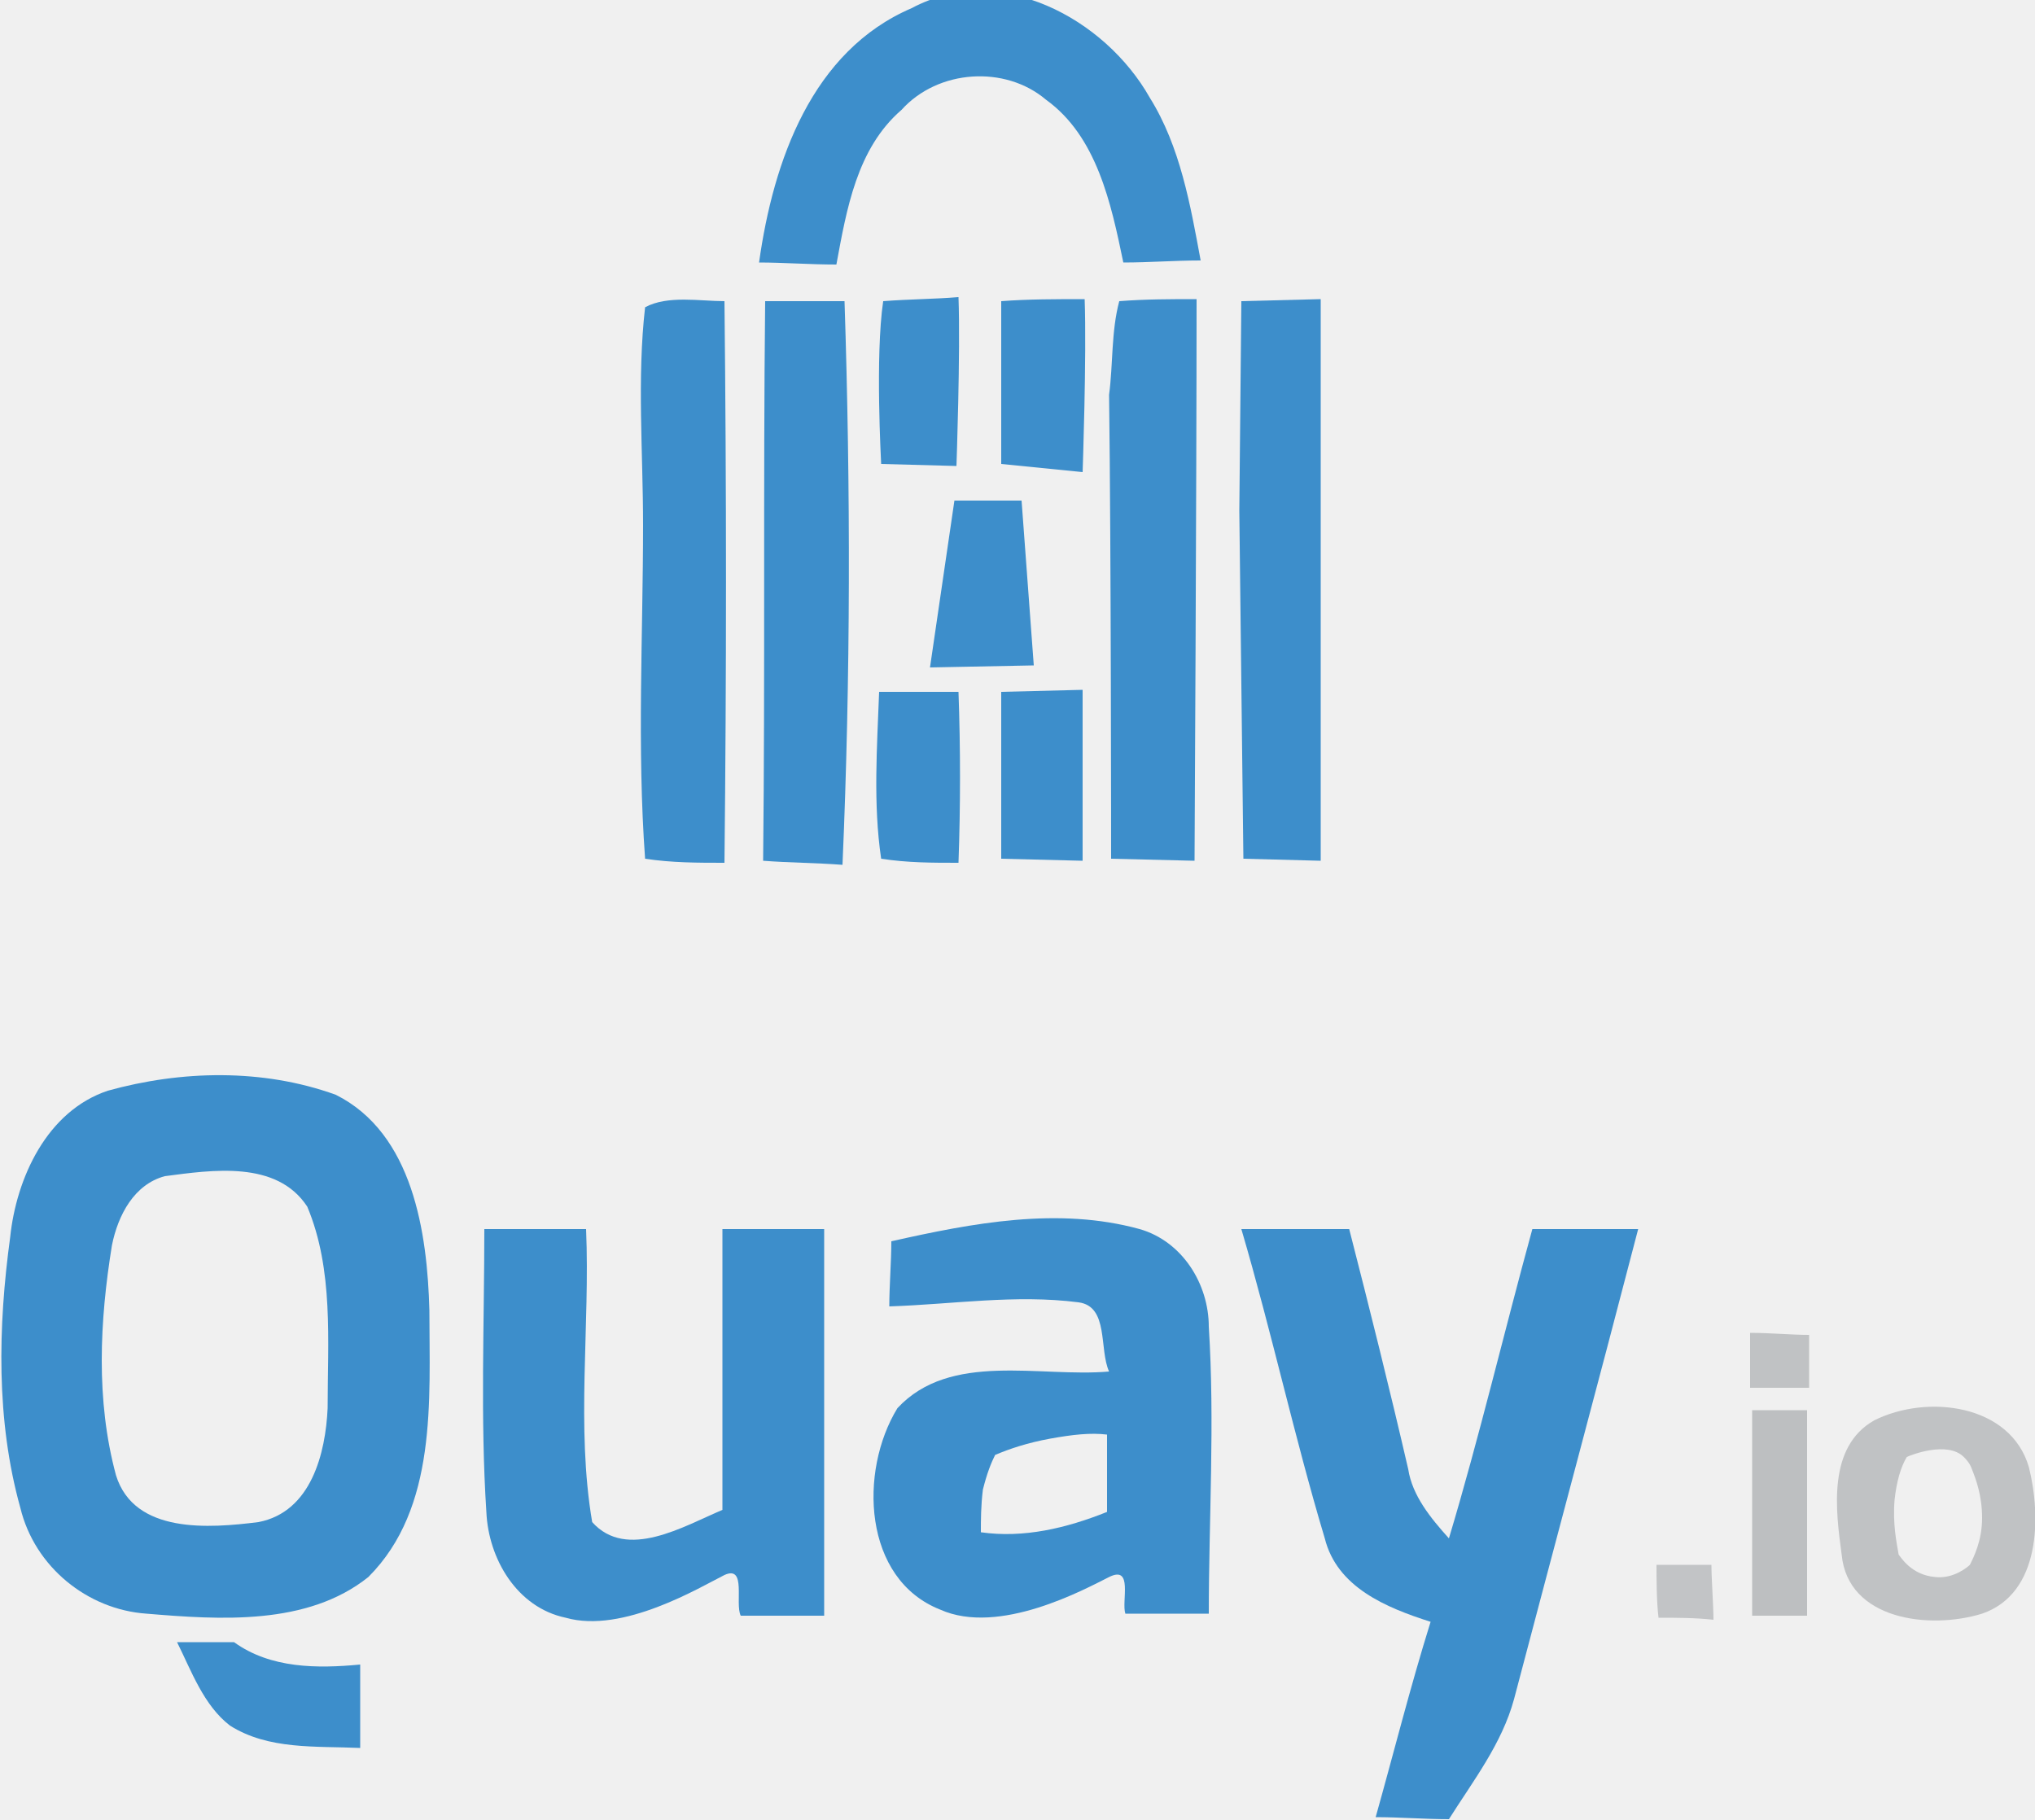
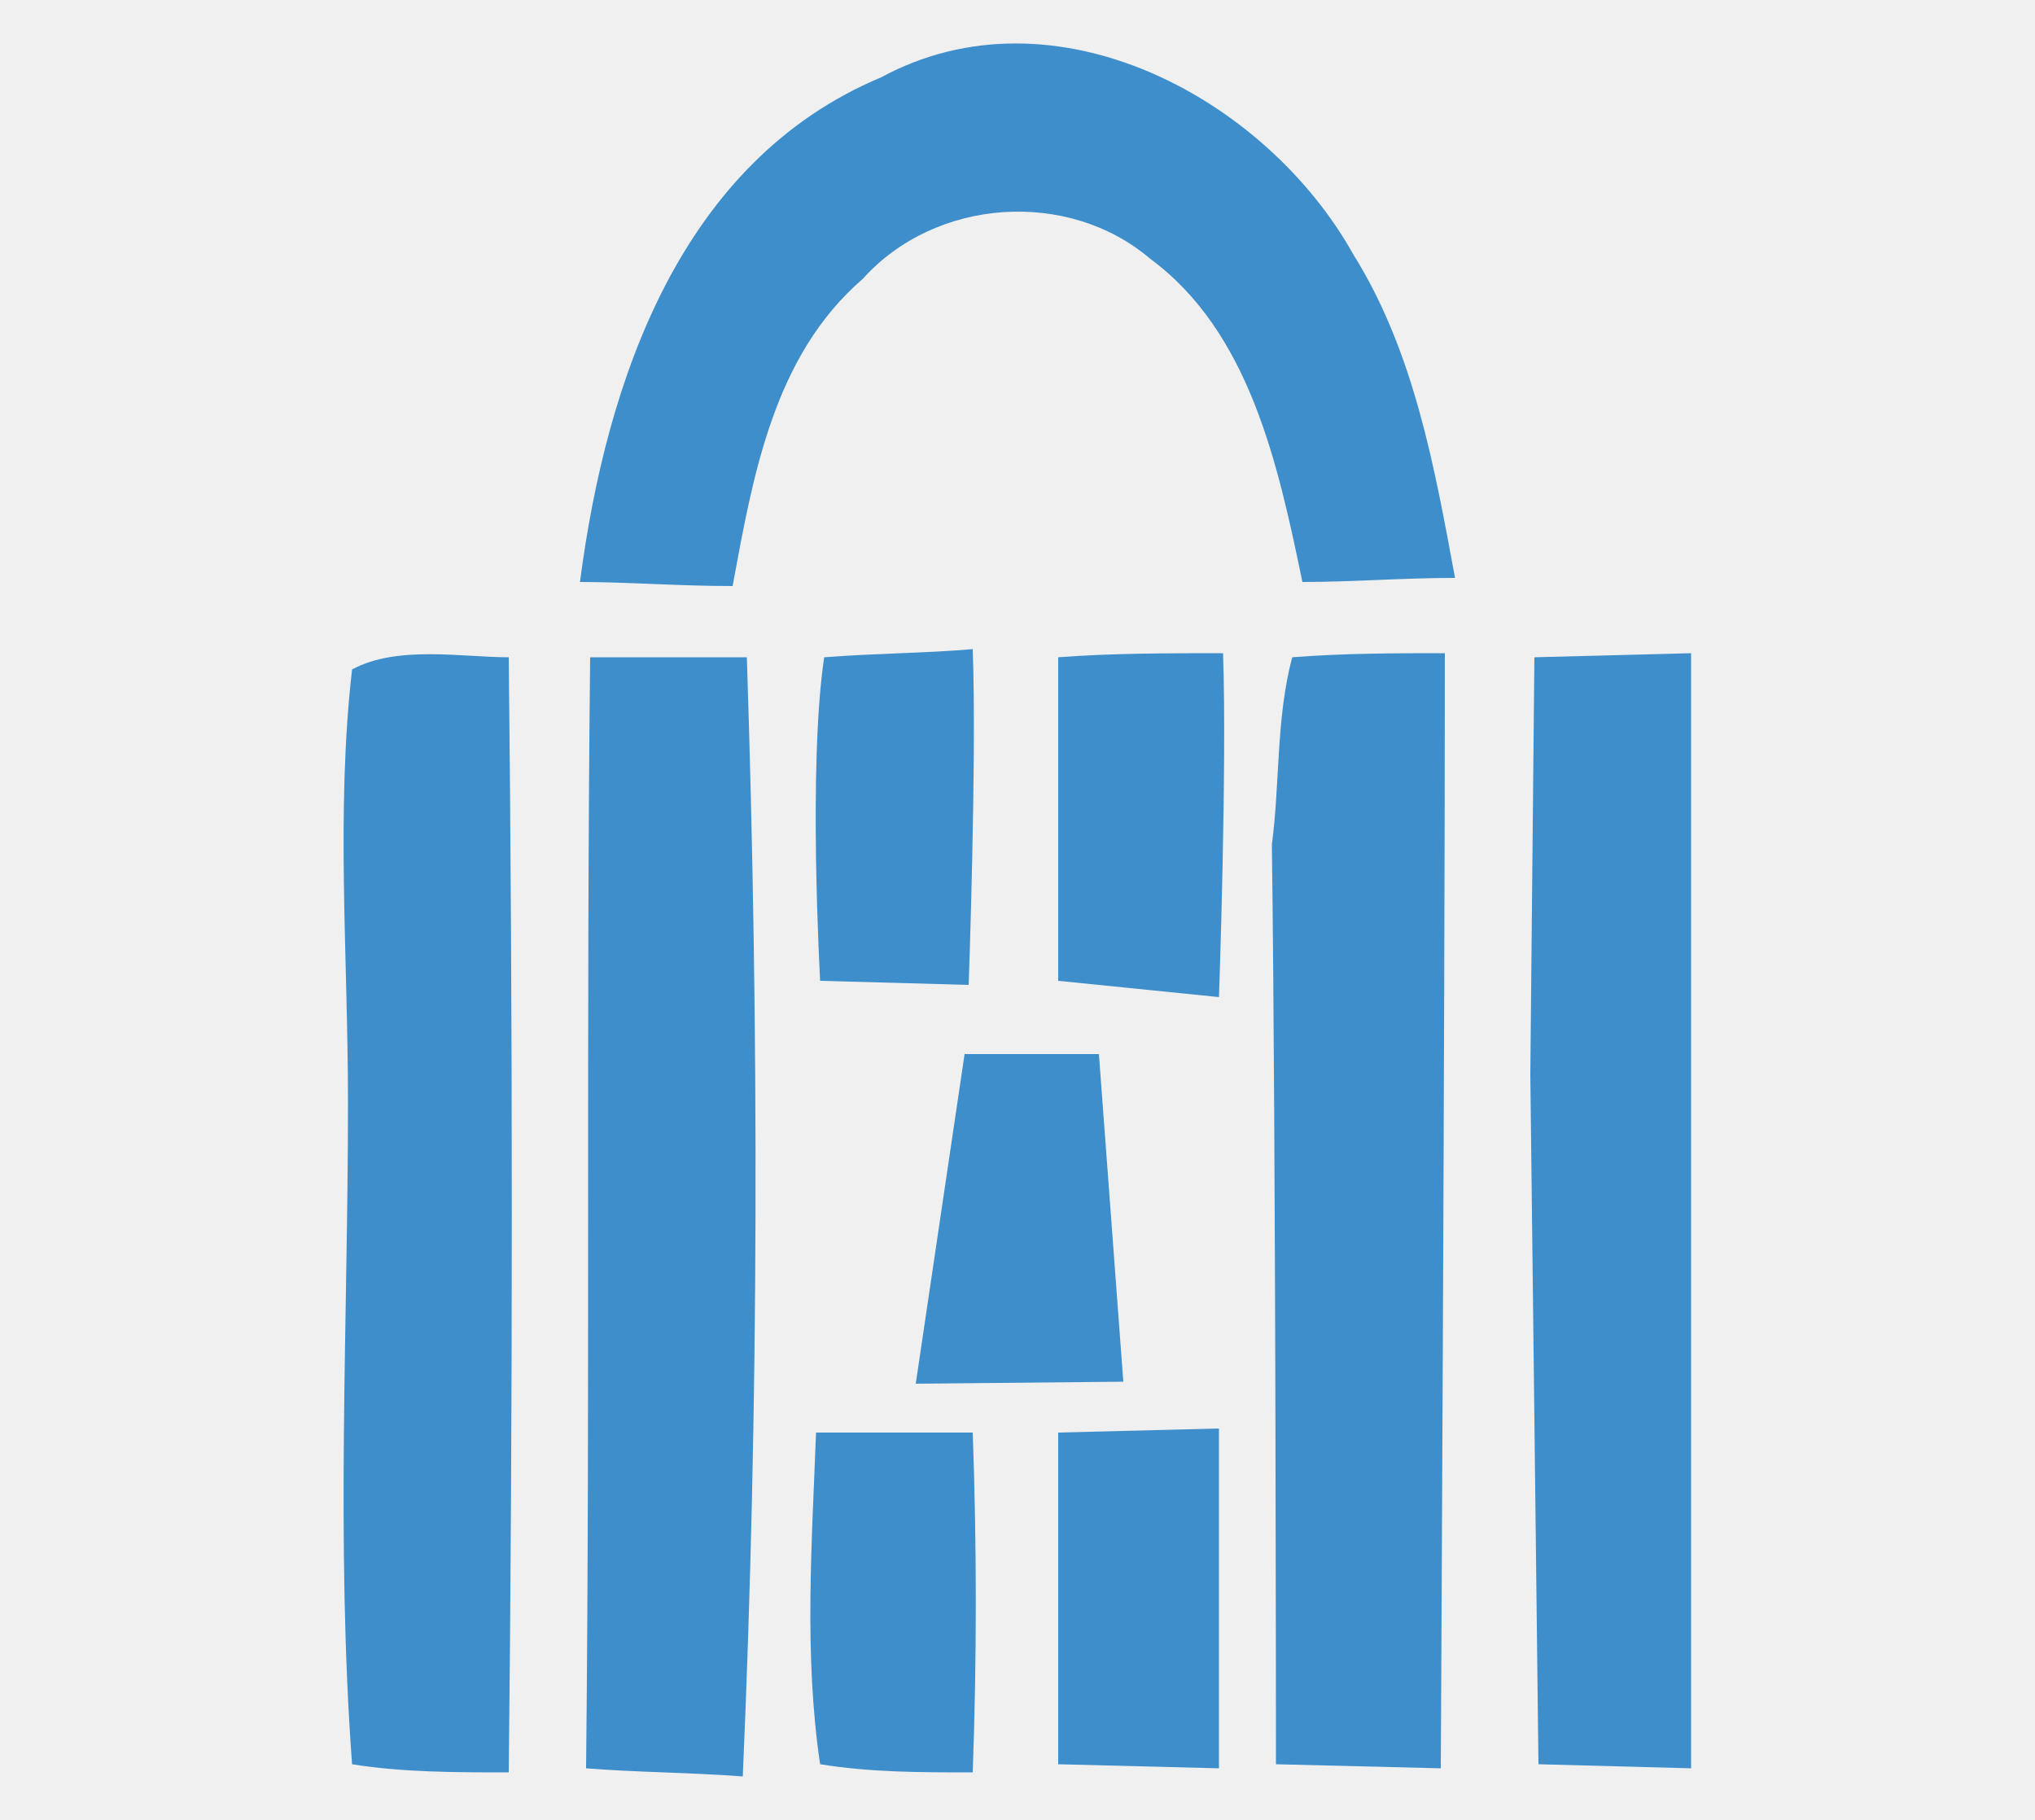
- <svg xmlns="http://www.w3.org/2000/svg" version="1.1" id="Layer_1" x="0px" y="0px" viewBox="0 0 100 89.4" enable-background="new 0 0 100 89.4" xml:space="preserve">
-   <path fill="#3D8ECB" d="M44.8,0.4c4.3-2.3,9.5,0.5,11.7,4.4c1.5,2.4,2,5.3,2.5,8c-1.3,0-2.5,0.1-3.8,0.1c-0.6-2.9-1.3-6.2-3.8-8  c-2-1.7-5.3-1.5-7.1,0.5c-2.2,1.9-2.7,4.9-3.2,7.6c-1.3,0-2.6-0.1-3.8-0.1C38,7.9,39.9,2.5,44.8,0.4z" />
-   <path fill="#3D8ECB" d="M31.7,15.1c1.1-0.6,2.7-0.3,3.9-0.3c0.1,9.2,0.1,18.4,0,27.6c-1.3,0-2.6,0-3.9-0.2c-0.4-5.5-0.1-11-0.1-16.4  C31.6,22.2,31.3,18.6,31.7,15.1z" />
-   <path fill="#3D8ECB" d="M37.6,14.8c1.3,0,2.6,0,3.9,0c0.3,9.2,0.3,18.5-0.1,27.7c-1.3-0.1-2.6-0.1-3.9-0.2  C37.6,33,37.5,23.9,37.6,14.8z" />
-   <path fill="#3D8ECB" d="M43.4,14.8c1.3-0.1,2.5-0.1,3.7-0.2c0.1,2.7-0.1,8.3-0.1,8.3l-3.7-0.1C43.3,22.7,43,17.5,43.4,14.8z" />
-   <path fill="#3D8ECB" d="M49.2,14.8c1.3-0.1,2.7-0.1,4.1-0.1c0.1,2.8-0.1,8.5-0.1,8.5l-4-0.4C49.2,22.7,49.2,17.5,49.2,14.8z" />
-   <path fill="#3D8ECB" d="M55,14.8c1.3-0.1,2.5-0.1,3.8-0.1c0,9.2-0.1,27.6-0.1,27.6l-4.1-0.1c0,0,0-15.2-0.1-22.8  C54.7,17.9,54.6,16.3,55,14.8z" />
-   <path fill="#3D8ECB" d="M61,14.8l3.9-0.1v27.6l-3.8-0.1l-0.2-17.1L61,14.8z" />
-   <path fill="#3D8ECB" d="M21.1,64.4c-0.1-3.8-0.8-8.7-4.6-10.6c-3.6-1.3-7.6-1.2-11.2-0.2c-3,1-4.5,4.3-4.8,7.2  c-0.6,4.4-0.7,9,0.5,13.3c0.7,2.9,3.3,5,6.2,5.2c3.6,0.3,7.9,0.6,10.9-1.8C21.5,74.1,21.1,68.8,21.1,64.4z M16.1,69.2  c-0.1,2.2-0.8,5.1-3.4,5.6c-2.4,0.3-6.1,0.6-7-2.3c-1-3.7-0.8-7.6-0.2-11.3c0.3-1.5,1.1-3,2.6-3.4c2.3-0.3,5.5-0.8,7,1.5  C16.4,62.4,16.1,65.9,16.1,69.2z" />
-   <path fill="#3D8ECB" d="M23.8,60.4c1.7,0,3.4,0,5,0c0.2,4.8-0.5,9.7,0.3,14.4c1.7,1.9,4.5,0.2,6.4-0.6c0-4.6,0-9.2,0-13.8  c1.7,0,3.4,0,5,0c0,6.3,0,12.7,0,19c-1.3,0-2.7,0-4.1,0c-0.3-0.6,0.3-2.5-0.8-2c-1.2,0.6-5,2.9-7.8,2.1c-2.4-0.5-3.8-2.9-3.9-5.2  C23.6,69.7,23.8,65,23.8,60.4z" />
-   <path fill="#3D8ECB" d="M61,60.4c1.7,0,3.6,0,5.3,0c1,3.9,2,7.9,2.9,11.8c0.2,1.3,1.1,2.4,2,3.4c1.5-5,2.7-10.1,4.1-15.2  c1.7,0,3.5,0,5.2,0c-2,7.7-4.1,15.5-6.1,23.1c-0.6,2.2-2,4-3.2,5.9c-1.2,0-2.4-0.1-3.6-0.1c0.9-3.2,1.7-6.4,2.7-9.6  c-2.2-0.7-4.6-1.7-5.2-4.1C63.6,70.6,62.5,65.5,61,60.4z" />
-   <path fill="#3D8ECB" d="M46.9,24.6h3.3l0.6,8.1l-5.1,0.1L46.9,24.6z" />
-   <path fill="#C0C2C4" d="M86,65.5c1,0,2,0.1,2.9,0.1c0,0.6,0,2,0,2.6c-1,0-2,0-2.9,0C86,67.6,86,66.2,86,65.5z" />
-   <path fill="#BDBFC1" d="M86.1,69.3c0.9,0,1.8,0,2.7,0c0,3.4,0,6.7,0,10.1c-0.9,0-1.8,0-2.7,0C86.1,76.1,86.1,72.7,86.1,69.3z" />
-   <path fill="#3D8ECB" d="M59.4,65.2c0-2.1-1.3-4.2-3.4-4.8c-4-1.1-8.2-0.3-12.2,0.6c0,1-0.1,2.2-0.1,3.2c3.1-0.1,6.2-0.6,9.3-0.2  c1.5,0.2,1,2.3,1.5,3.4c-3.4,0.3-7.8-1-10.4,1.8c-1.9,3.1-1.7,8.4,2.1,9.9c2.9,1.3,7.1-1,8.3-1.6s0.6,1.2,0.8,1.8c1.4,0,2.7,0,4.1,0  C59.4,74.7,59.7,69.9,59.4,65.2z M54.4,74.3c-2,0.8-4.1,1.3-6.2,1c0-0.6,0-1.3,0.1-2.1c0.2-0.8,0.4-1.3,0.6-1.7  c0.7-0.3,1.6-0.6,2.7-0.8s2-0.3,2.8-0.2C54.4,71.8,54.4,73.1,54.4,74.3z" />
-   <path fill="#C0C2C4" d="M99.7,72.1c-0.9-3.1-5-3.6-7.6-2.3c-2.3,1.3-1.9,4.4-1.6,6.6c0.3,3.2,4.3,3.7,6.9,2.9  C100.3,78.3,100.3,74.5,99.7,72.1z M96.8,76.9c-0.1,0.1-0.8,0.7-1.7,0.6c-1.2-0.1-1.7-1-1.8-1.1c-0.1-0.6-0.3-1.5-0.2-2.7  c0.1-0.9,0.3-1.6,0.6-2.1c0.2-0.1,2-0.8,2.8,0c0.1,0.1,0.3,0.3,0.4,0.6c0.2,0.5,0.5,1.3,0.5,2.4S97,76.5,96.8,76.9z" />
-   <path fill="#3D8ECB" d="M43.2,34c1.3,0,2.6,0,3.9,0c0.1,2.8,0.1,5.6,0,8.4c-1.3,0-2.5,0-3.8-0.2C42.9,39.5,43.1,36.7,43.2,34z" />
-   <path fill="#3D8ECB" d="M49.2,34l4-0.1v8.4l-4-0.1V34z" />
-   <path fill="#C2C4C6" d="M81.4,76.9c0.9,0,1.7,0,2.7,0c0,0.7,0.1,2,0.1,2.7c-0.9-0.1-1.8-0.1-2.7-0.1C81.4,78.7,81.4,77.5,81.4,76.9z  " />
-   <path fill="#3D8ECB" d="M8.7,80.7c0.9,0,1.9,0,2.8,0c1.8,1.3,4.1,1.3,6.2,1.1c0,1.3,0,2.7,0,4.1c-2.2-0.1-4.5,0.1-6.4-1.1  C10,83.8,9.4,82.1,8.7,80.7z" />
-   <path fill="#FFFFFF" d="M55.6,77.6" />
-   <path fill="#FFFFFF" d="M55.1,77.5" />
-   <path fill="#FFFFFF" d="M47.6,73.1" />
+ <svg xmlns="http://www.w3.org/2000/svg" version="1.1" id="Layer_1" x="0px" y="0px" viewBox="0 0 100 89.4" style="enable-background:new 0 0 100 89.4;" xml:space="preserve">
+   <style type="text/css">
+ 	.st0{fill:#3D8ECB;}
+ </style>
+   <g>
+     <path class="st0" d="M43.3,3.8c8.5-4.6,18.9,1,23.2,8.7c3,4.8,4,10.5,5,15.9c-2.6,0-5,0.2-7.5,0.2c-1.2-5.8-2.6-12.3-7.5-15.9   c-4-3.4-10.5-3-14.1,1c-4.4,3.8-5.4,9.7-6.4,15.1c-2.6,0-5.2-0.2-7.5-0.2C29.8,18.6,33.5,7.9,43.3,3.8z" />
+     <path class="st0" d="M17.3,32.9c2.2-1.2,5.4-0.6,7.7-0.6c0.2,18.3,0.2,36.5,0,54.8c-2.6,0-5.2,0-7.7-0.4   c-0.8-10.9-0.2-21.8-0.2-32.5C17.1,47,16.5,39.9,17.3,32.9z" />
+     <path class="st0" d="M29,32.3c2.6,0,5.2,0,7.7,0c0.6,18.3,0.6,36.7-0.2,55c-2.6-0.2-5.2-0.2-7.7-0.4C29,68.4,28.8,50.4,29,32.3z" />
+     <path class="st0" d="M40.5,32.3c2.6-0.2,5-0.2,7.3-0.4c0.2,5.4-0.2,16.5-0.2,16.5l-7.3-0.2C40.3,48,39.7,37.7,40.5,32.3z" />
+     <path class="st0" d="M52,32.3c2.6-0.2,5.4-0.2,8.1-0.2c0.2,5.6-0.2,16.9-0.2,16.9L52,48.2C52,48,52,37.7,52,32.3z" />
+     <path class="st0" d="M63.5,32.3c2.6-0.2,5-0.2,7.5-0.2c0,18.3-0.2,54.8-0.2,54.8l-8.1-0.2c0,0,0-30.2-0.2-45.2   C62.9,38.5,62.7,35.3,63.5,32.3z" />
+     <path class="st0" d="M75.4,32.3l7.7-0.2v54.8l-7.5-0.2l-0.4-33.9L75.4,32.3z" />
+     <path class="st0" d="M47.4,51.8H54l1.2,16.1L45,68L47.4,51.8z" />
+     <path class="st0" d="M40.1,70.4c2.6,0,5.2,0,7.7,0c0.2,5.6,0.2,11.1,0,16.7c-2.6,0-5,0-7.5-0.4C39.5,81.3,39.9,75.8,40.1,70.4z" />
+     <path class="st0" d="M52,70.4l7.9-0.2v16.7L52,86.7V70.4z" />
+   </g>
</svg>
